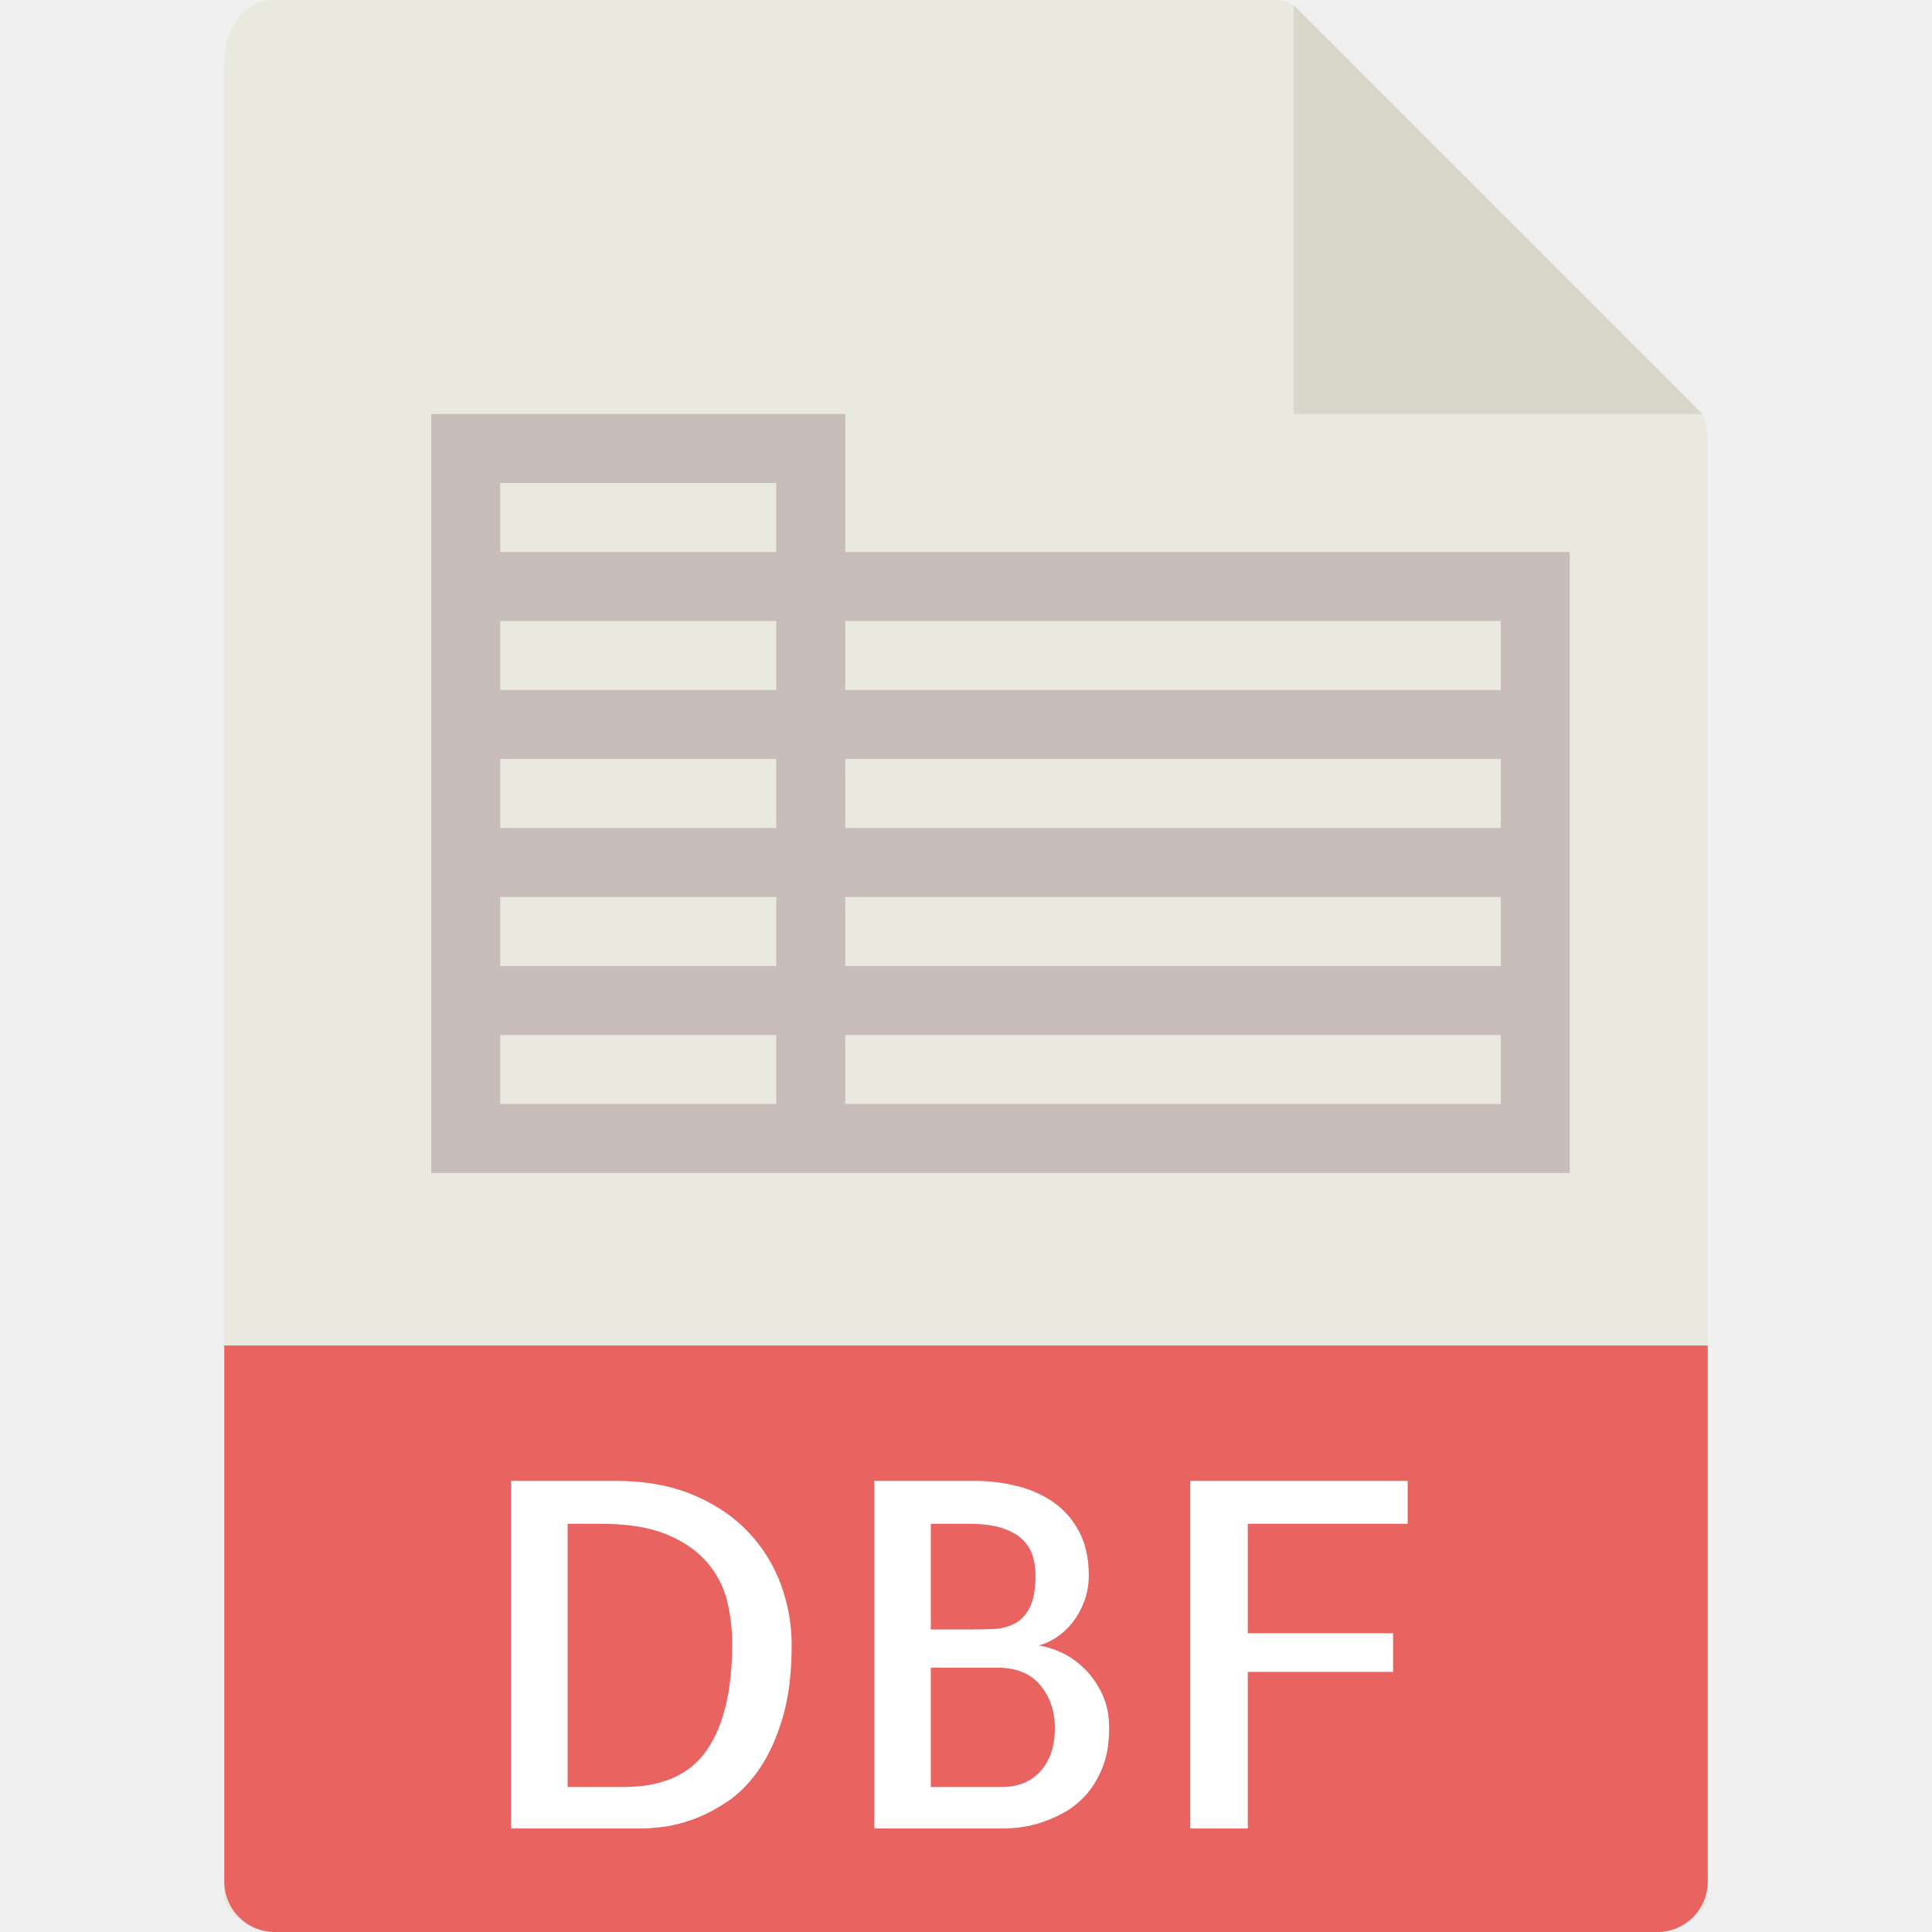
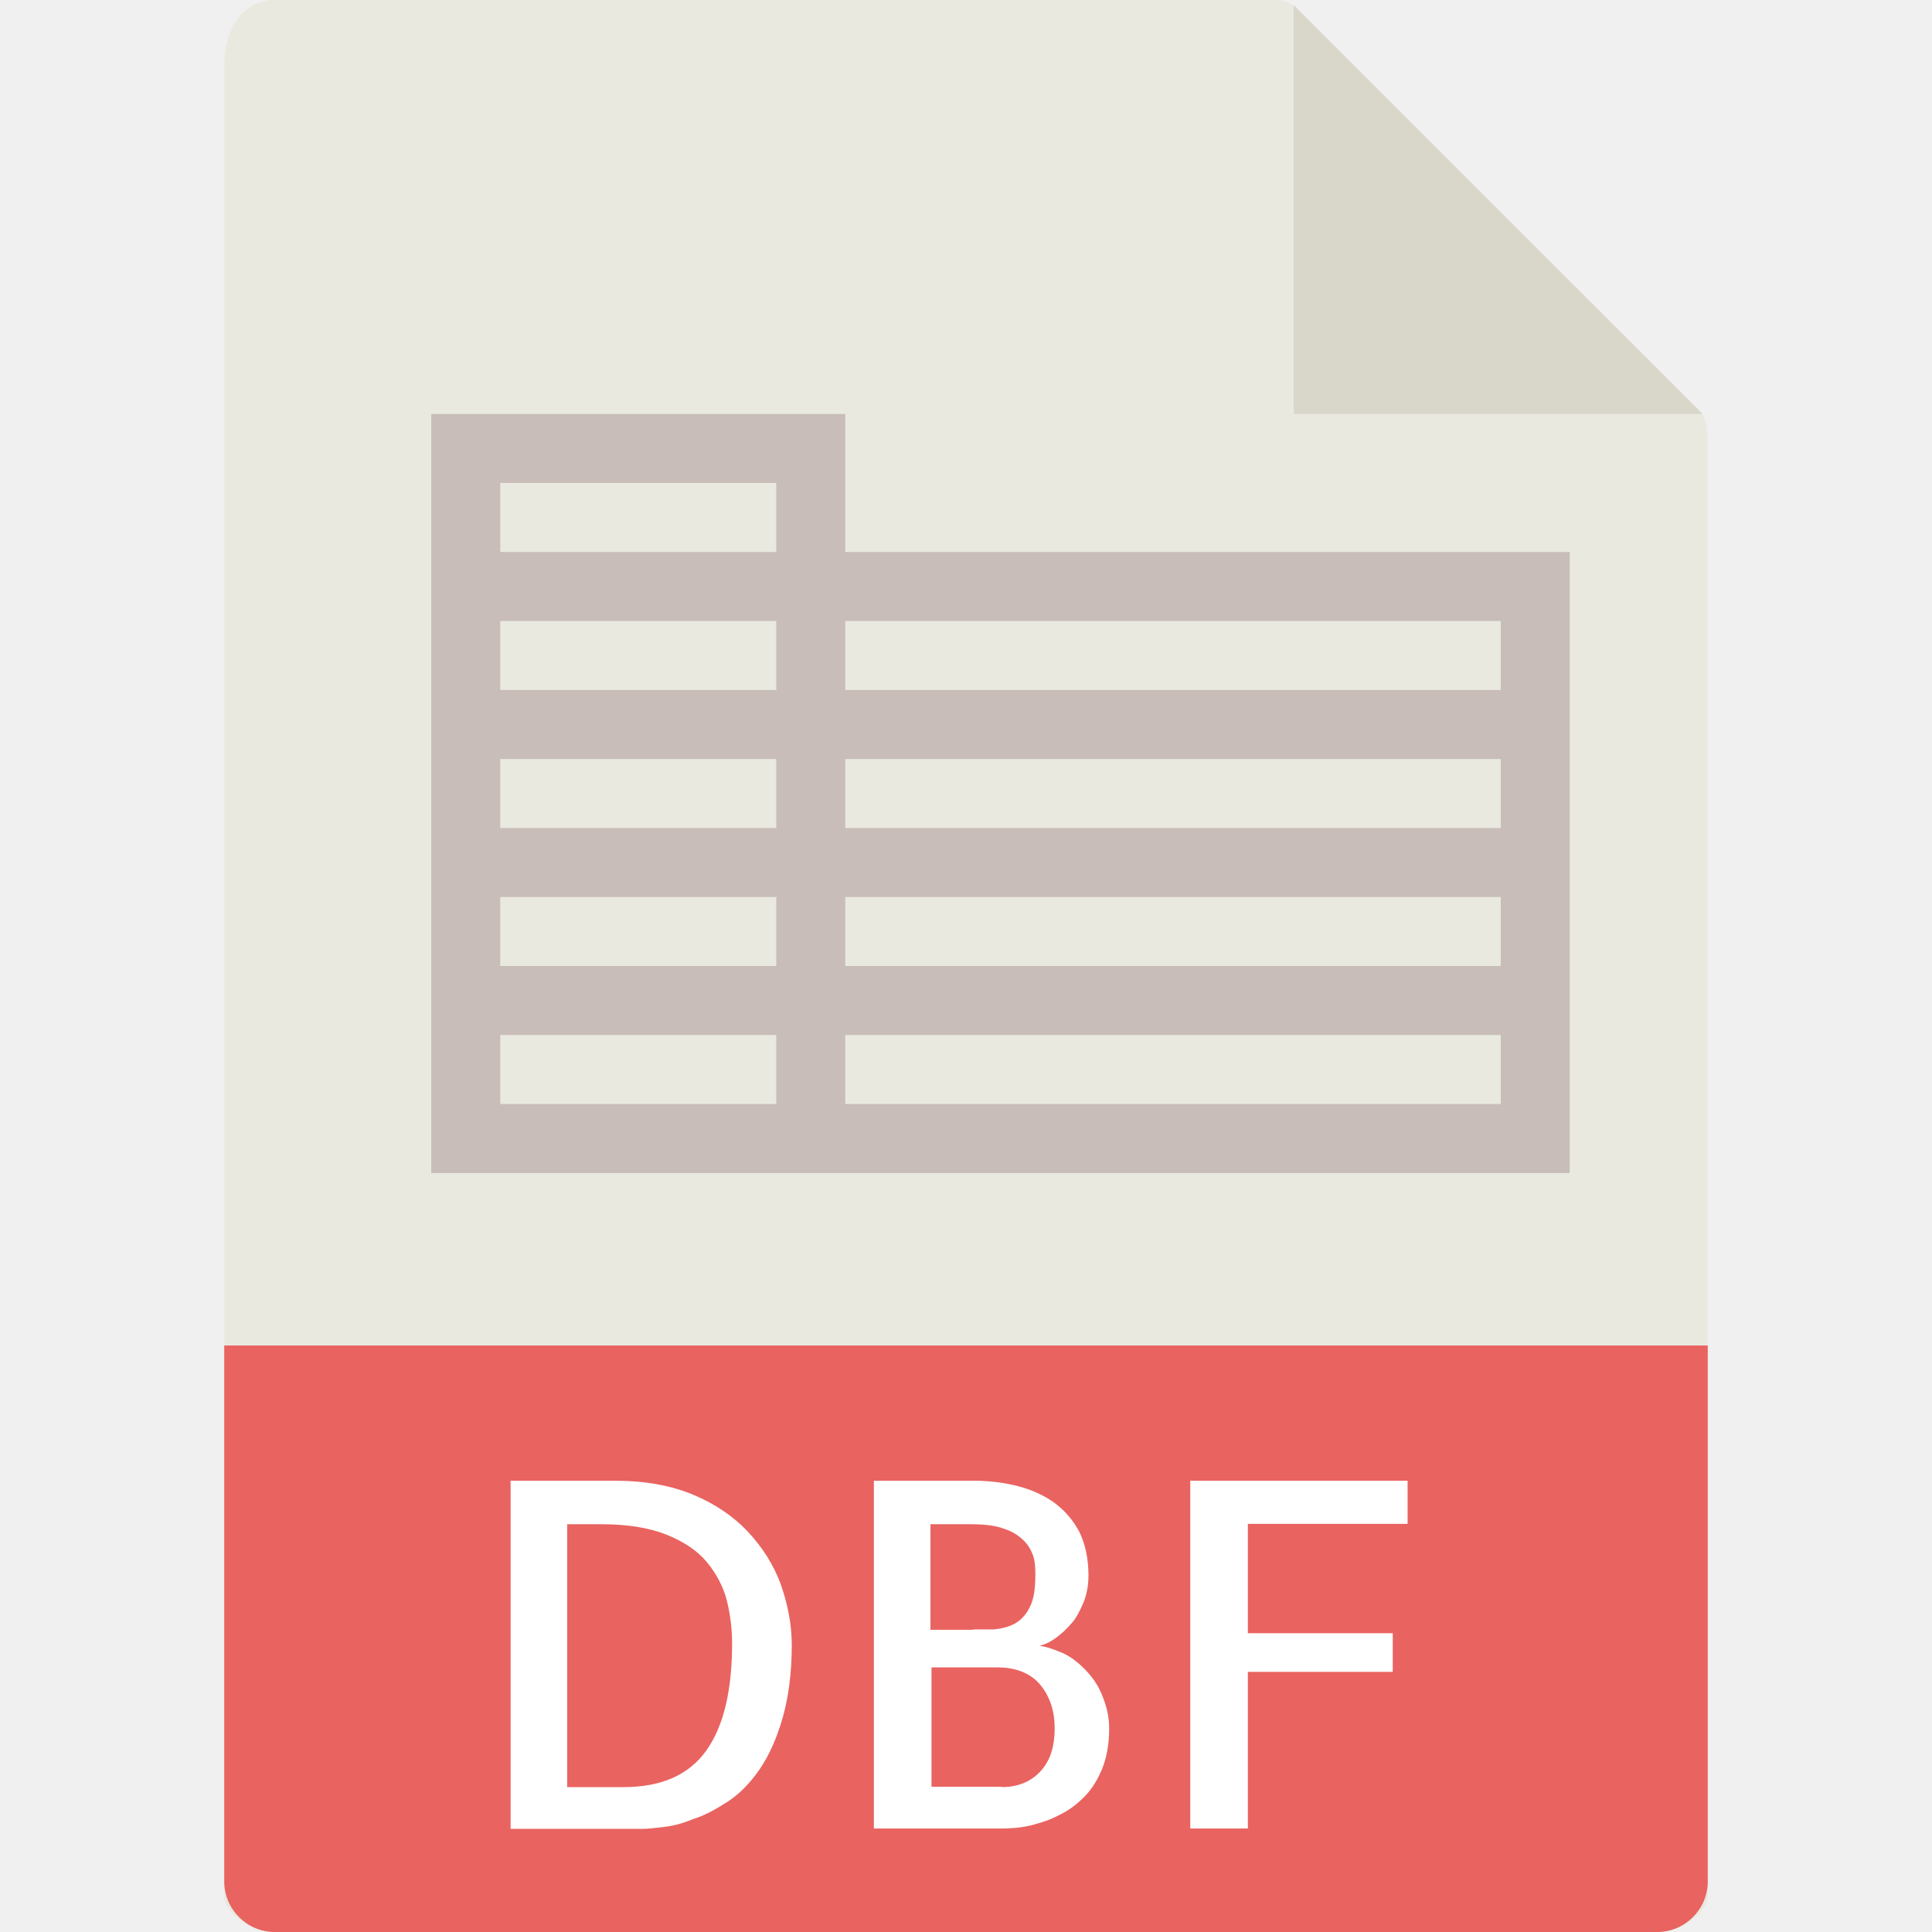
- <svg xmlns="http://www.w3.org/2000/svg" version="1.1" id="Capa_1" x="0px" y="0px" viewBox="0 0 56 56" style="enable-background:new 0 0 56 56;" xml:space="preserve">
-   <g>
-     <path style="fill:#E9E9E0;" d="M36.985,0H7.963C7.155,0,6.5,0.655,6.5,1.926V55c0,0.345,0.655,1,1.463,1h40.074   c0.808,0,1.463-0.655,1.463-1V12.978c0-0.696-0.093-0.92-0.257-1.085L37.607,0.257C37.442,0.093,37.218,0,36.985,0z" />
-     <polygon style="fill:#D9D7CA;" points="37.5,0.151 37.5,12 49.349,12  " />
-     <path style="fill:#E96360;" d="M48.037,56H7.963C7.155,56,6.5,55.345,6.5,54.537V39h43v15.537C49.5,55.345,48.845,56,48.037,56z" />
-     <g>
-       <path style="fill:#FFFFFF;" d="M22.947,47.682c0,0.829-0.089,1.538-0.267,2.126s-0.403,1.08-0.677,1.477s-0.581,0.709-0.923,0.937    s-0.672,0.398-0.991,0.513c-0.319,0.114-0.611,0.187-0.875,0.219C18.95,52.984,18.754,53,18.627,53h-3.814V42.924h3.035    c0.848,0,1.593,0.135,2.235,0.403s1.176,0.627,1.6,1.073s0.74,0.955,0.95,1.524C22.842,46.494,22.947,47.08,22.947,47.682z     M18.08,51.797c1.112,0,1.914-0.355,2.406-1.066s0.738-1.741,0.738-3.09c0-0.419-0.05-0.834-0.15-1.244    c-0.101-0.41-0.294-0.781-0.581-1.114s-0.677-0.602-1.169-0.807s-1.13-0.308-1.914-0.308h-0.957v7.629H18.08z" />
-       <path style="fill:#FFFFFF;" d="M30.098,47.695c0.209,0.027,0.433,0.096,0.67,0.205c0.237,0.109,0.458,0.265,0.663,0.465    s0.376,0.444,0.513,0.731s0.205,0.617,0.205,0.991c0,0.456-0.068,0.848-0.205,1.176s-0.308,0.6-0.513,0.813    s-0.429,0.383-0.67,0.506c-0.242,0.123-0.474,0.217-0.697,0.28c-0.224,0.063-0.422,0.103-0.595,0.116    C29.295,52.993,29.182,53,29.127,53H25.34V42.924h2.898c0.428,0,0.843,0.05,1.244,0.15c0.401,0.101,0.756,0.26,1.066,0.479    c0.31,0.219,0.556,0.504,0.738,0.854c0.182,0.351,0.273,0.768,0.273,1.251c0,0.282-0.046,0.54-0.137,0.772    c-0.091,0.232-0.205,0.436-0.342,0.608s-0.294,0.316-0.472,0.431S30.262,47.659,30.098,47.695z M28.197,47.23    c0.2,0,0.405-0.005,0.615-0.014c0.209-0.009,0.405-0.06,0.588-0.15c0.182-0.091,0.33-0.246,0.444-0.465    c0.114-0.219,0.171-0.533,0.171-0.943c0-0.164-0.023-0.335-0.068-0.513c-0.046-0.178-0.137-0.34-0.273-0.485    s-0.333-0.265-0.588-0.355c-0.255-0.091-0.593-0.137-1.012-0.137H26.98v3.063h0.068H28.197z M29.031,51.797    c0.483,0,0.861-0.155,1.135-0.465s0.41-0.725,0.41-1.244c0-0.492-0.142-0.907-0.424-1.244c-0.283-0.337-0.697-0.506-1.244-0.506    H26.98v3.459H29.031z" />
-       <path style="fill:#FFFFFF;" d="M36.168,44.168v3.172h4.211v1.121h-4.211V53H34.5V42.924h6.303v1.244H36.168z" />
-     </g>
-     <path style="fill:#C8BDB8;" d="M24.5,16v-4h-12v4v2v2v2v2v2v2v2v4h10h2h21v-4v-2v-2v-2v-2v-2v-4H24.5z M14.5,14h8v2h-8V14z    M14.5,18h8v2h-8V18z M14.5,22h8v2h-8V22z M14.5,26h8v2h-8V26z M22.5,32h-8v-2h8V32z M43.5,32h-19v-2h19V32z M43.5,28h-19v-2h19V28   z M43.5,24h-19v-2h19V24z M24.5,20v-2h19v2H24.5z" />
+ <svg xmlns="http://www.w3.org/2000/svg" viewBox="0 0 56 56">
+   <path d="M36.98 0H7.96C7.16 0 6.5.66 6.5 1.93V55c0 .34.66 1 1.46 1h40.08c.8 0 1.46-.66 1.46-1V12.98c0-.7-.1-.92-.26-1.1L37.6.27C37.45.1 37.23 0 37 0z" fill="#E9E9E0" />
+   <path fill="#D9D7CA" d="M37.5.15V12h11.85" />
+   <path d="M48.04 56H7.96c-.8 0-1.46-.66-1.46-1.46V39h43v15.54c0 .8-.66 1.46-1.46 1.46z" fill="#E96360" />
+   <g fill="#FFF">
+     <path d="M22.95 47.68c0 .83-.1 1.54-.27 2.13s-.4 1.1-.68 1.5-.58.7-.92.92-.67.4-1 .5c-.3.13-.6.2-.87.23-.25.03-.45.05-.57.05H14.8V42.92h3.05c.85 0 1.6.14 2.23.4s1.18.63 1.6 1.08.74.95.95 1.52c.2.57.32 1.16.32 1.76zm-4.87 4.12c1.1 0 1.9-.36 2.4-1.07s.74-1.74.74-3.1c0-.4-.05-.82-.15-1.23-.1-.4-.3-.78-.58-1.12s-.68-.6-1.18-.8-1.13-.3-1.9-.3h-.97v7.62h1.63zM30.1 47.7c.2.02.43.1.67.2.24.1.46.27.66.47s.38.44.5.73.22.6.22 1c0 .44-.07.84-.2 1.16s-.3.6-.52.82-.43.38-.67.5c-.24.13-.47.22-.7.28-.22.07-.42.1-.6.12l-.33.02h-3.8V42.92h2.9c.44 0 .85.05 1.25.15.4.1.76.26 1.07.48.3.22.55.5.74.86.17.36.26.77.26 1.26 0 .28-.05.54-.14.77-.1.23-.2.44-.34.6s-.3.32-.47.44-.34.2-.5.23zm-1.9-.47h.6c.22-.02.42-.07.6-.16.18-.1.33-.25.44-.47.12-.22.17-.53.17-.94 0-.17 0-.34-.05-.52-.05-.17-.14-.34-.28-.48s-.33-.27-.58-.35c-.27-.1-.6-.13-1.03-.13h-1.1v3.06h1.23zm.83 4.57c.48 0 .86-.16 1.14-.47s.4-.72.4-1.24c0-.5-.14-.92-.42-1.26-.28-.33-.7-.5-1.24-.5H27v3.46h2.05zM36.17 44.17v3.17h4.2v1.12h-4.2V53H34.5V42.92h6.3v1.25h-4.63z" />
  </g>
-   <g>
- </g>
-   <g>
- </g>
-   <g>
- </g>
-   <g>
- </g>
-   <g>
- </g>
-   <g>
- </g>
-   <g>
- </g>
-   <g>
- </g>
-   <g>
- </g>
-   <g>
- </g>
-   <g>
- </g>
-   <g>
- </g>
-   <g>
- </g>
-   <g>
- </g>
-   <g>
- </g>
+   <path d="M24.5 16v-4h-12v22h33V16h-21zm-10-2h8v2h-8v-2zm0 4h8v2h-8v-2zm0 4h8v2h-8v-2zm0 4h8v2h-8v-2zm8 6h-8v-2h8v2zm21 0h-19v-2h19v2zm0-4h-19v-2h19v2zm0-4h-19v-2h19v2zm-19-4v-2h19v2h-19z" fill="#C8BDB8" />
</svg>
